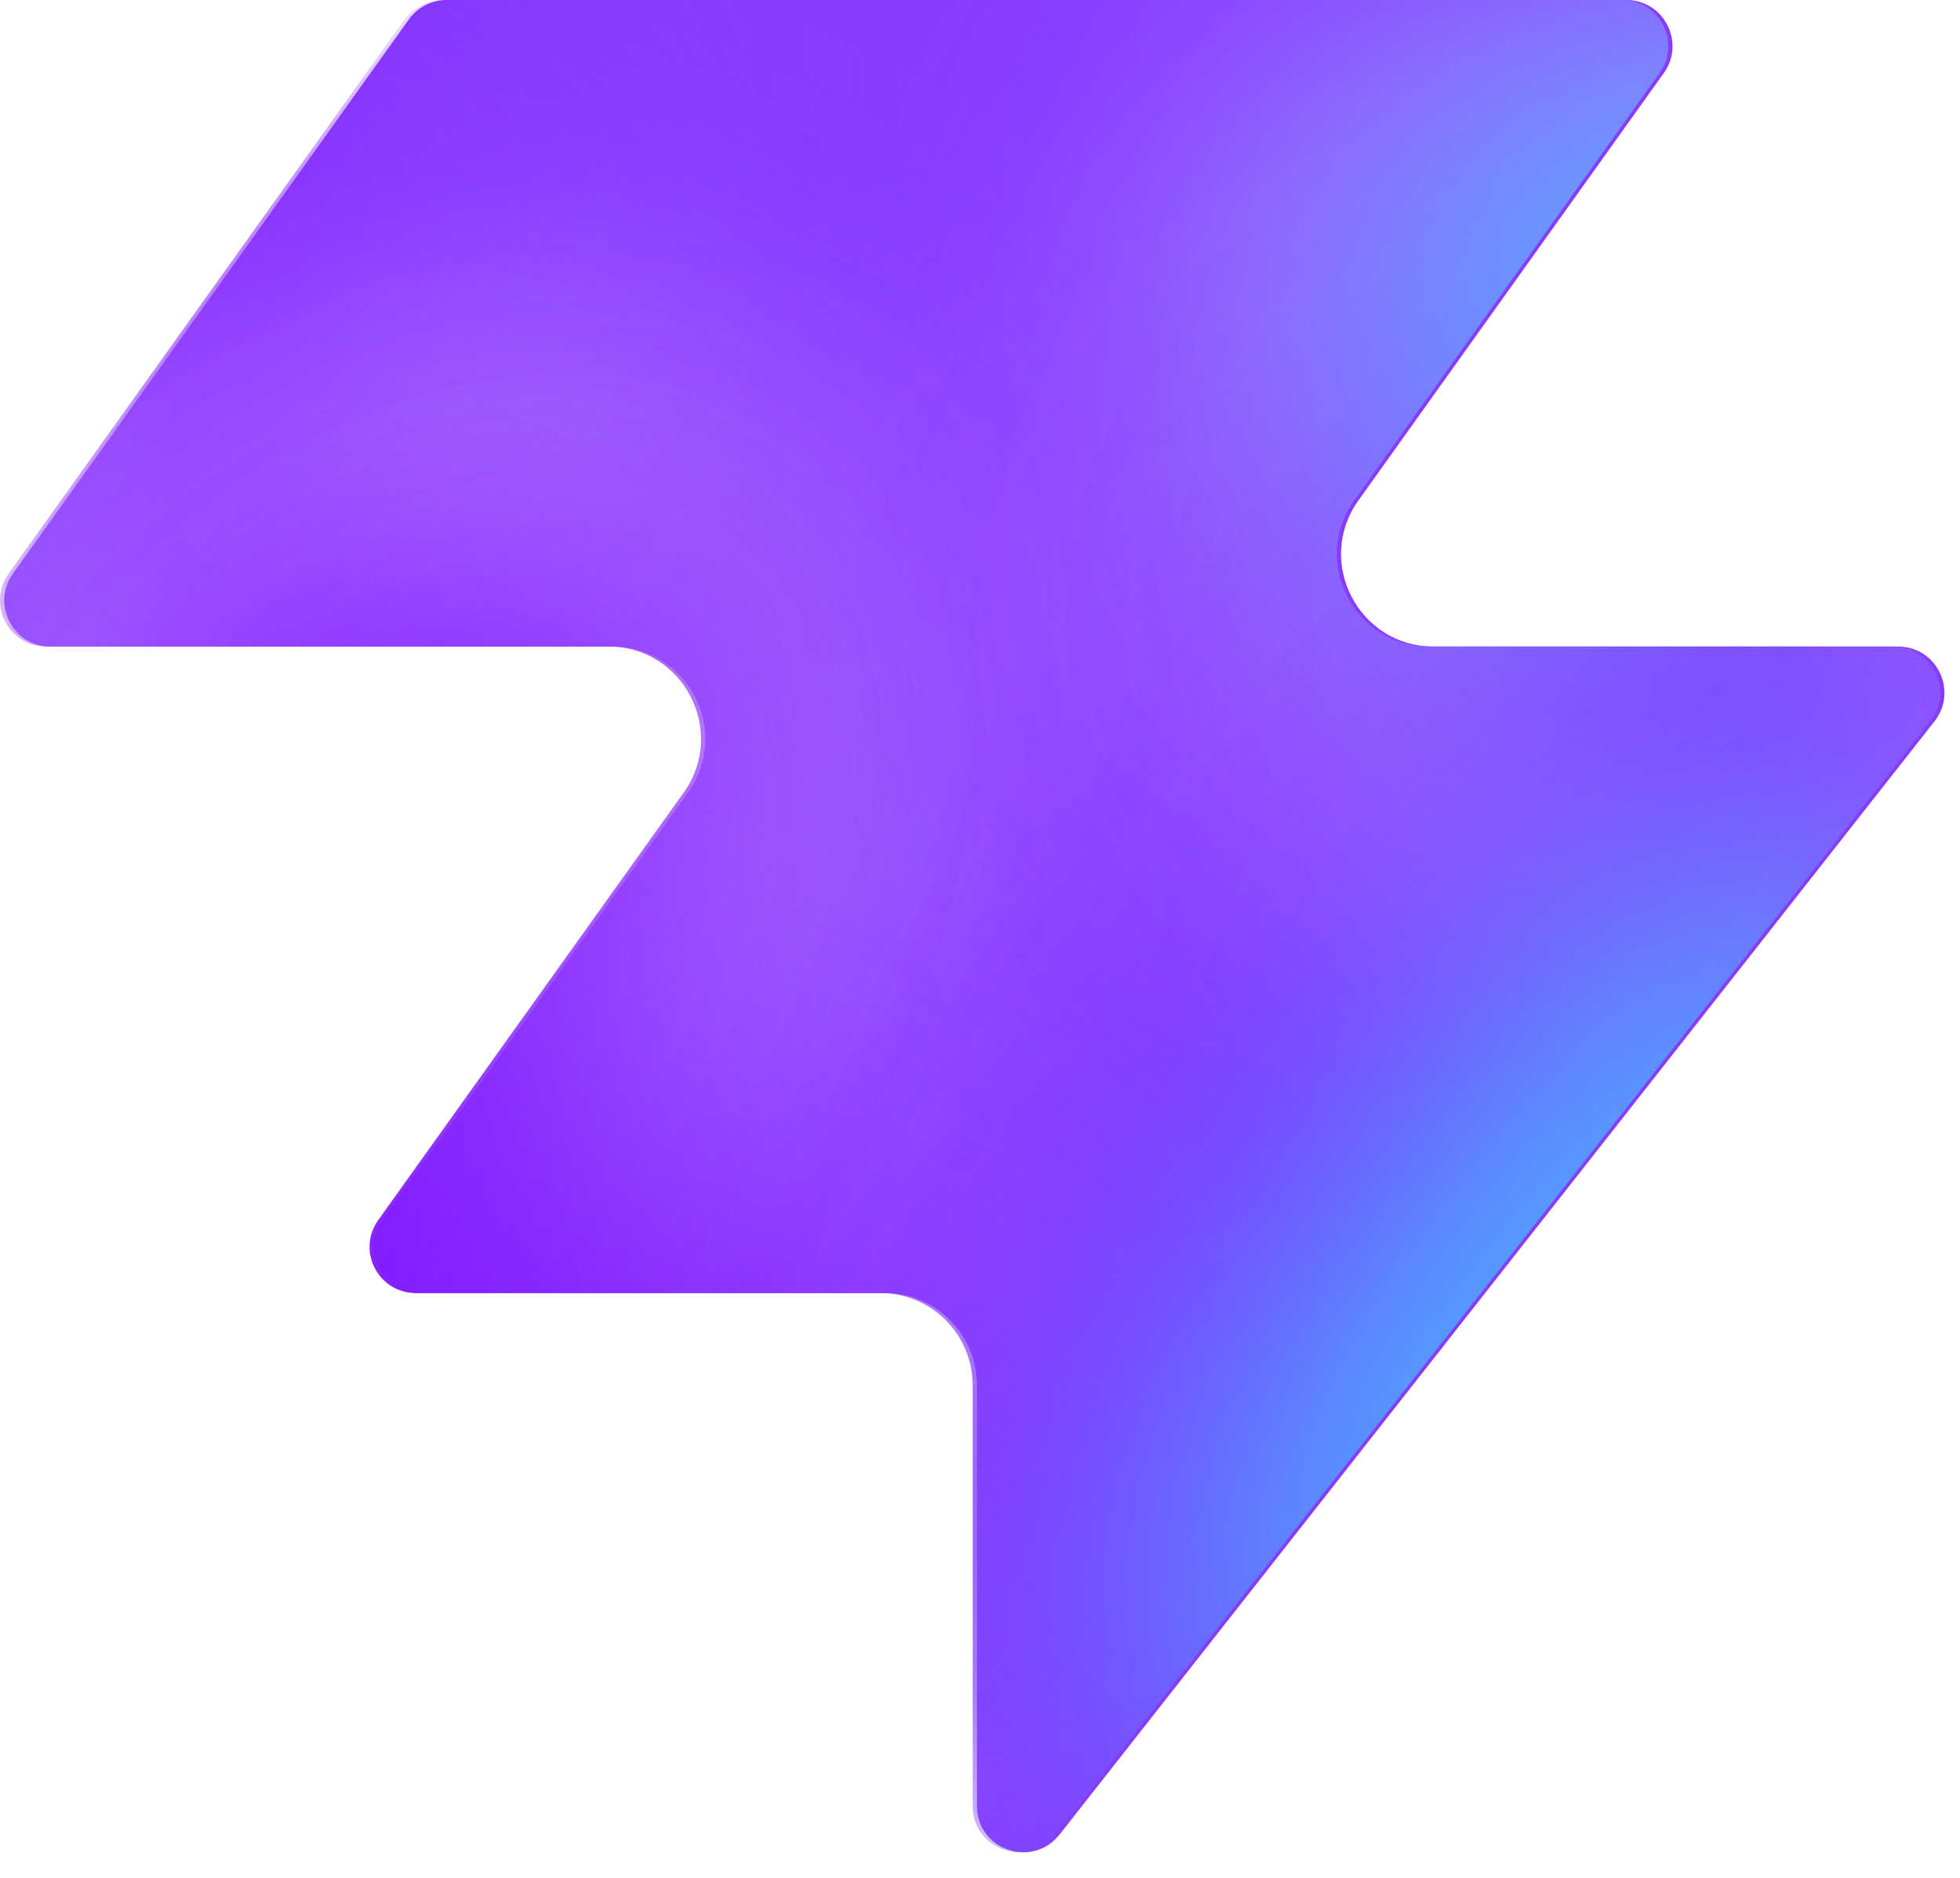
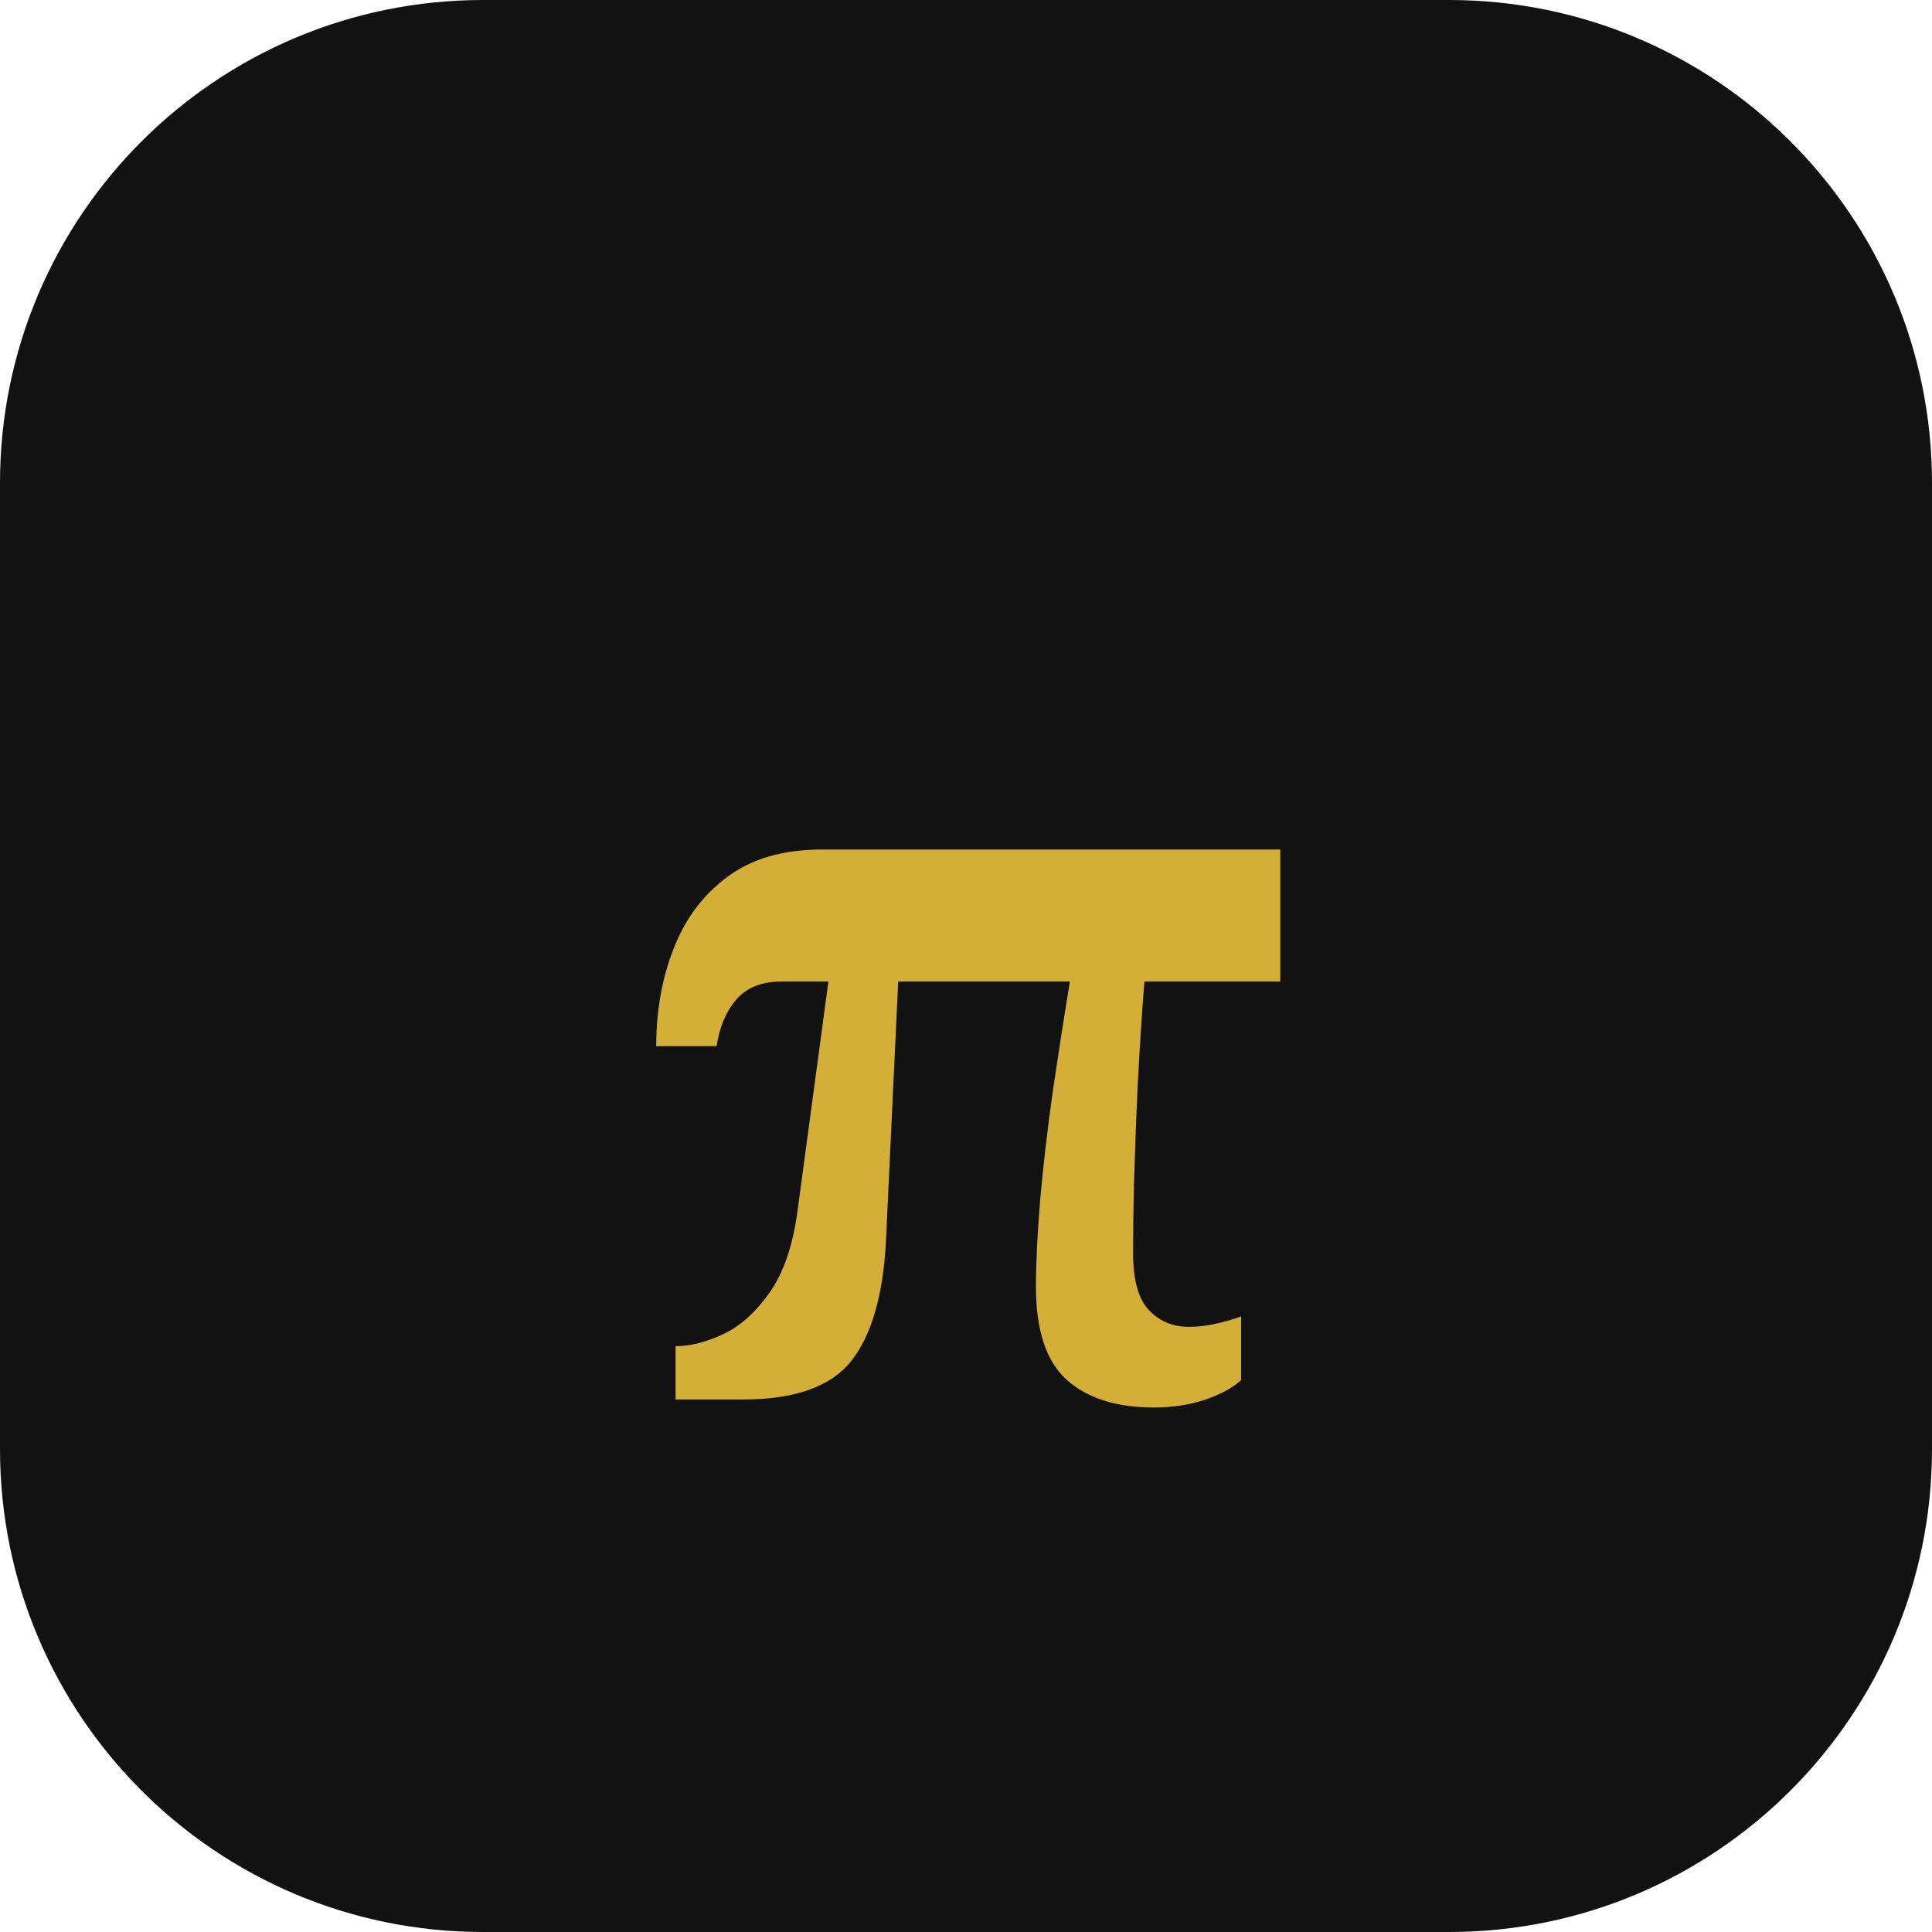
- <svg xmlns="http://www.w3.org/2000/svg" width="48" height="46" fill="none" viewBox="0 0 48 46">
-   <path fill="#863bff" d="M25.946 44.938c-.664.845-2.021.375-2.021-.698V33.937a2.26 2.26 0 0 0-2.262-2.262H10.287c-.92 0-1.456-1.04-.92-1.788l7.48-10.471c1.07-1.497 0-3.578-1.842-3.578H1.237c-.92 0-1.456-1.04-.92-1.788L10.013.474c.214-.297.556-.474.92-.474h28.894c.92 0 1.456 1.04.92 1.788l-7.48 10.471c-1.07 1.498 0 3.579 1.842 3.579h11.377c.943 0 1.473 1.088.89 1.83L25.947 44.94z" style="fill:#863bff;fill:color(display-p3 .525 .23 1);fill-opacity:1" />
-   <mask id="a" width="48" height="46" x="0" y="0" maskUnits="userSpaceOnUse" style="mask-type:alpha">
-     <path fill="#000" d="M25.842 44.938c-.664.844-2.021.375-2.021-.698V33.937a2.26 2.26 0 0 0-2.262-2.262H10.183c-.92 0-1.456-1.04-.92-1.788l7.48-10.471c1.07-1.498 0-3.579-1.842-3.579H1.133c-.92 0-1.456-1.04-.92-1.787L9.91.473c.214-.297.556-.474.92-.474h28.894c.92 0 1.456 1.04.92 1.788l-7.48 10.471c-1.07 1.498 0 3.578 1.842 3.578h11.377c.943 0 1.473 1.088.89 1.832L25.843 44.94z" style="fill:#000;fill-opacity:1" />
-   </mask>
-   <g mask="url(#a)">
-     <g filter="url(#b)">
-       <ellipse cx="5.508" cy="14.704" fill="#ede6ff" rx="5.508" ry="14.704" style="fill:#ede6ff;fill:color(display-p3 .927 .903 1);fill-opacity:1" transform="matrix(.00324 1 1 -.00324 -4.47 31.516)" />
-     </g>
-     <g filter="url(#c)">
-       <ellipse cx="10.399" cy="29.851" fill="#ede6ff" rx="10.399" ry="29.851" style="fill:#ede6ff;fill:color(display-p3 .927 .903 1);fill-opacity:1" transform="matrix(.00324 1 1 -.00324 -39.328 7.883)" />
-     </g>
-     <g filter="url(#d)">
-       <ellipse cx="5.508" cy="30.487" fill="#7e14ff" rx="5.508" ry="30.487" style="fill:#7e14ff;fill:color(display-p3 .492 .077 1);fill-opacity:1" transform="rotate(89.814 -25.913 -14.639)scale(1 -1)" />
-     </g>
-     <g filter="url(#e)">
-       <ellipse cx="5.508" cy="30.599" fill="#7e14ff" rx="5.508" ry="30.599" style="fill:#7e14ff;fill:color(display-p3 .492 .077 1);fill-opacity:1" transform="rotate(89.814 -32.644 -3.334)scale(1 -1)" />
-     </g>
-     <g filter="url(#f)">
-       <ellipse cx="5.508" cy="30.599" fill="#7e14ff" rx="5.508" ry="30.599" style="fill:#7e14ff;fill:color(display-p3 .492 .077 1);fill-opacity:1" transform="matrix(.00324 1 1 -.00324 -34.34 30.47)" />
-     </g>
-     <g filter="url(#g)">
-       <ellipse cx="14.072" cy="22.078" fill="#ede6ff" rx="14.072" ry="22.078" style="fill:#ede6ff;fill:color(display-p3 .927 .903 1);fill-opacity:1" transform="rotate(93.35 24.506 48.493)scale(-1 1)" />
-     </g>
-     <g filter="url(#h)">
-       <ellipse cx="3.47" cy="21.501" fill="#7e14ff" rx="3.47" ry="21.501" style="fill:#7e14ff;fill:color(display-p3 .492 .077 1);fill-opacity:1" transform="rotate(89.009 28.708 47.59)scale(-1 1)" />
-     </g>
-     <g filter="url(#i)">
-       <ellipse cx="3.47" cy="21.501" fill="#7e14ff" rx="3.47" ry="21.501" style="fill:#7e14ff;fill:color(display-p3 .492 .077 1);fill-opacity:1" transform="rotate(89.009 28.708 47.59)scale(-1 1)" />
-     </g>
-     <g filter="url(#j)">
-       <ellipse cx=".387" cy="8.972" fill="#7e14ff" rx="4.407" ry="29.108" style="fill:#7e14ff;fill:color(display-p3 .492 .077 1);fill-opacity:1" transform="rotate(39.51 .387 8.972)" />
-     </g>
-     <g filter="url(#k)">
-       <ellipse cx="47.523" cy="-6.092" fill="#7e14ff" rx="4.407" ry="29.108" style="fill:#7e14ff;fill:color(display-p3 .492 .077 1);fill-opacity:1" transform="rotate(37.892 47.523 -6.092)" />
-     </g>
-     <g filter="url(#l)">
-       <ellipse cx="41.412" cy="6.333" fill="#47bfff" rx="5.971" ry="9.665" style="fill:#47bfff;fill:color(display-p3 .28 .748 1);fill-opacity:1" transform="rotate(37.892 41.412 6.333)" />
-     </g>
-     <g filter="url(#m)">
-       <ellipse cx="-1.879" cy="38.332" fill="#7e14ff" rx="4.407" ry="29.108" style="fill:#7e14ff;fill:color(display-p3 .492 .077 1);fill-opacity:1" transform="rotate(37.892 -1.88 38.332)" />
-     </g>
-     <g filter="url(#n)">
-       <ellipse cx="-1.879" cy="38.332" fill="#7e14ff" rx="4.407" ry="29.108" style="fill:#7e14ff;fill:color(display-p3 .492 .077 1);fill-opacity:1" transform="rotate(37.892 -1.88 38.332)" />
-     </g>
-     <g filter="url(#o)">
-       <ellipse cx="35.651" cy="29.907" fill="#7e14ff" rx="4.407" ry="29.108" style="fill:#7e14ff;fill:color(display-p3 .492 .077 1);fill-opacity:1" transform="rotate(37.892 35.651 29.907)" />
-     </g>
-     <g filter="url(#p)">
-       <ellipse cx="38.418" cy="32.4" fill="#47bfff" rx="5.971" ry="15.297" style="fill:#47bfff;fill:color(display-p3 .28 .748 1);fill-opacity:1" transform="rotate(37.892 38.418 32.4)" />
-     </g>
-   </g>
-   <defs>
-     <filter id="b" width="60.045" height="41.654" x="-19.77" y="16.149" color-interpolation-filters="sRGB" filterUnits="userSpaceOnUse">
-       <feFlood flood-opacity="0" result="BackgroundImageFix" />
-       <feBlend in="SourceGraphic" in2="BackgroundImageFix" result="shape" />
-       <feGaussianBlur result="effect1_foregroundBlur_2002_17158" stdDeviation="7.659" />
-     </filter>
-     <filter id="c" width="90.34" height="51.437" x="-54.613" y="-7.533" color-interpolation-filters="sRGB" filterUnits="userSpaceOnUse">
-       <feFlood flood-opacity="0" result="BackgroundImageFix" />
-       <feBlend in="SourceGraphic" in2="BackgroundImageFix" result="shape" />
-       <feGaussianBlur result="effect1_foregroundBlur_2002_17158" stdDeviation="7.659" />
-     </filter>
-     <filter id="d" width="79.355" height="29.4" x="-49.64" y="2.03" color-interpolation-filters="sRGB" filterUnits="userSpaceOnUse">
-       <feFlood flood-opacity="0" result="BackgroundImageFix" />
-       <feBlend in="SourceGraphic" in2="BackgroundImageFix" result="shape" />
-       <feGaussianBlur result="effect1_foregroundBlur_2002_17158" stdDeviation="4.596" />
-     </filter>
-     <filter id="e" width="79.579" height="29.4" x="-45.045" y="20.029" color-interpolation-filters="sRGB" filterUnits="userSpaceOnUse">
-       <feFlood flood-opacity="0" result="BackgroundImageFix" />
-       <feBlend in="SourceGraphic" in2="BackgroundImageFix" result="shape" />
-       <feGaussianBlur result="effect1_foregroundBlur_2002_17158" stdDeviation="4.596" />
-     </filter>
-     <filter id="f" width="79.579" height="29.4" x="-43.513" y="21.178" color-interpolation-filters="sRGB" filterUnits="userSpaceOnUse">
-       <feFlood flood-opacity="0" result="BackgroundImageFix" />
-       <feBlend in="SourceGraphic" in2="BackgroundImageFix" result="shape" />
-       <feGaussianBlur result="effect1_foregroundBlur_2002_17158" stdDeviation="4.596" />
-     </filter>
-     <filter id="g" width="74.749" height="58.852" x="15.756" y="-17.901" color-interpolation-filters="sRGB" filterUnits="userSpaceOnUse">
-       <feFlood flood-opacity="0" result="BackgroundImageFix" />
-       <feBlend in="SourceGraphic" in2="BackgroundImageFix" result="shape" />
-       <feGaussianBlur result="effect1_foregroundBlur_2002_17158" stdDeviation="7.659" />
-     </filter>
-     <filter id="h" width="61.377" height="25.362" x="23.548" y="2.284" color-interpolation-filters="sRGB" filterUnits="userSpaceOnUse">
-       <feFlood flood-opacity="0" result="BackgroundImageFix" />
-       <feBlend in="SourceGraphic" in2="BackgroundImageFix" result="shape" />
-       <feGaussianBlur result="effect1_foregroundBlur_2002_17158" stdDeviation="4.596" />
-     </filter>
-     <filter id="i" width="61.377" height="25.362" x="23.548" y="2.284" color-interpolation-filters="sRGB" filterUnits="userSpaceOnUse">
-       <feFlood flood-opacity="0" result="BackgroundImageFix" />
-       <feBlend in="SourceGraphic" in2="BackgroundImageFix" result="shape" />
-       <feGaussianBlur result="effect1_foregroundBlur_2002_17158" stdDeviation="4.596" />
-     </filter>
-     <filter id="j" width="56.045" height="63.649" x="-27.636" y="-22.853" color-interpolation-filters="sRGB" filterUnits="userSpaceOnUse">
-       <feFlood flood-opacity="0" result="BackgroundImageFix" />
-       <feBlend in="SourceGraphic" in2="BackgroundImageFix" result="shape" />
-       <feGaussianBlur result="effect1_foregroundBlur_2002_17158" stdDeviation="4.596" />
-     </filter>
-     <filter id="k" width="54.814" height="64.646" x="20.116" y="-38.415" color-interpolation-filters="sRGB" filterUnits="userSpaceOnUse">
-       <feFlood flood-opacity="0" result="BackgroundImageFix" />
-       <feBlend in="SourceGraphic" in2="BackgroundImageFix" result="shape" />
-       <feGaussianBlur result="effect1_foregroundBlur_2002_17158" stdDeviation="4.596" />
-     </filter>
-     <filter id="l" width="33.541" height="35.313" x="24.641" y="-11.323" color-interpolation-filters="sRGB" filterUnits="userSpaceOnUse">
-       <feFlood flood-opacity="0" result="BackgroundImageFix" />
-       <feBlend in="SourceGraphic" in2="BackgroundImageFix" result="shape" />
-       <feGaussianBlur result="effect1_foregroundBlur_2002_17158" stdDeviation="4.596" />
-     </filter>
-     <filter id="m" width="54.814" height="64.646" x="-29.286" y="6.009" color-interpolation-filters="sRGB" filterUnits="userSpaceOnUse">
-       <feFlood flood-opacity="0" result="BackgroundImageFix" />
-       <feBlend in="SourceGraphic" in2="BackgroundImageFix" result="shape" />
-       <feGaussianBlur result="effect1_foregroundBlur_2002_17158" stdDeviation="4.596" />
-     </filter>
-     <filter id="n" width="54.814" height="64.646" x="-29.286" y="6.009" color-interpolation-filters="sRGB" filterUnits="userSpaceOnUse">
-       <feFlood flood-opacity="0" result="BackgroundImageFix" />
-       <feBlend in="SourceGraphic" in2="BackgroundImageFix" result="shape" />
-       <feGaussianBlur result="effect1_foregroundBlur_2002_17158" stdDeviation="4.596" />
-     </filter>
-     <filter id="o" width="54.814" height="64.646" x="8.244" y="-2.416" color-interpolation-filters="sRGB" filterUnits="userSpaceOnUse">
-       <feFlood flood-opacity="0" result="BackgroundImageFix" />
-       <feBlend in="SourceGraphic" in2="BackgroundImageFix" result="shape" />
-       <feGaussianBlur result="effect1_foregroundBlur_2002_17158" stdDeviation="4.596" />
-     </filter>
-     <filter id="p" width="39.409" height="43.623" x="18.713" y="10.588" color-interpolation-filters="sRGB" filterUnits="userSpaceOnUse">
-       <feFlood flood-opacity="0" result="BackgroundImageFix" />
-       <feBlend in="SourceGraphic" in2="BackgroundImageFix" result="shape" />
-       <feGaussianBlur result="effect1_foregroundBlur_2002_17158" stdDeviation="4.596" />
-     </filter>
-   </defs>
+ <svg xmlns="http://www.w3.org/2000/svg" viewBox="0 0 64 64" width="64" height="64">
+   <rect width="64" height="64" rx="16" fill="#121212" />
+   <text x="50%" y="54%" text-anchor="middle" dominant-baseline="middle" font-family="serif" font-size="34" fill="#D4AF37" font-weight="700">π</text>
</svg>
